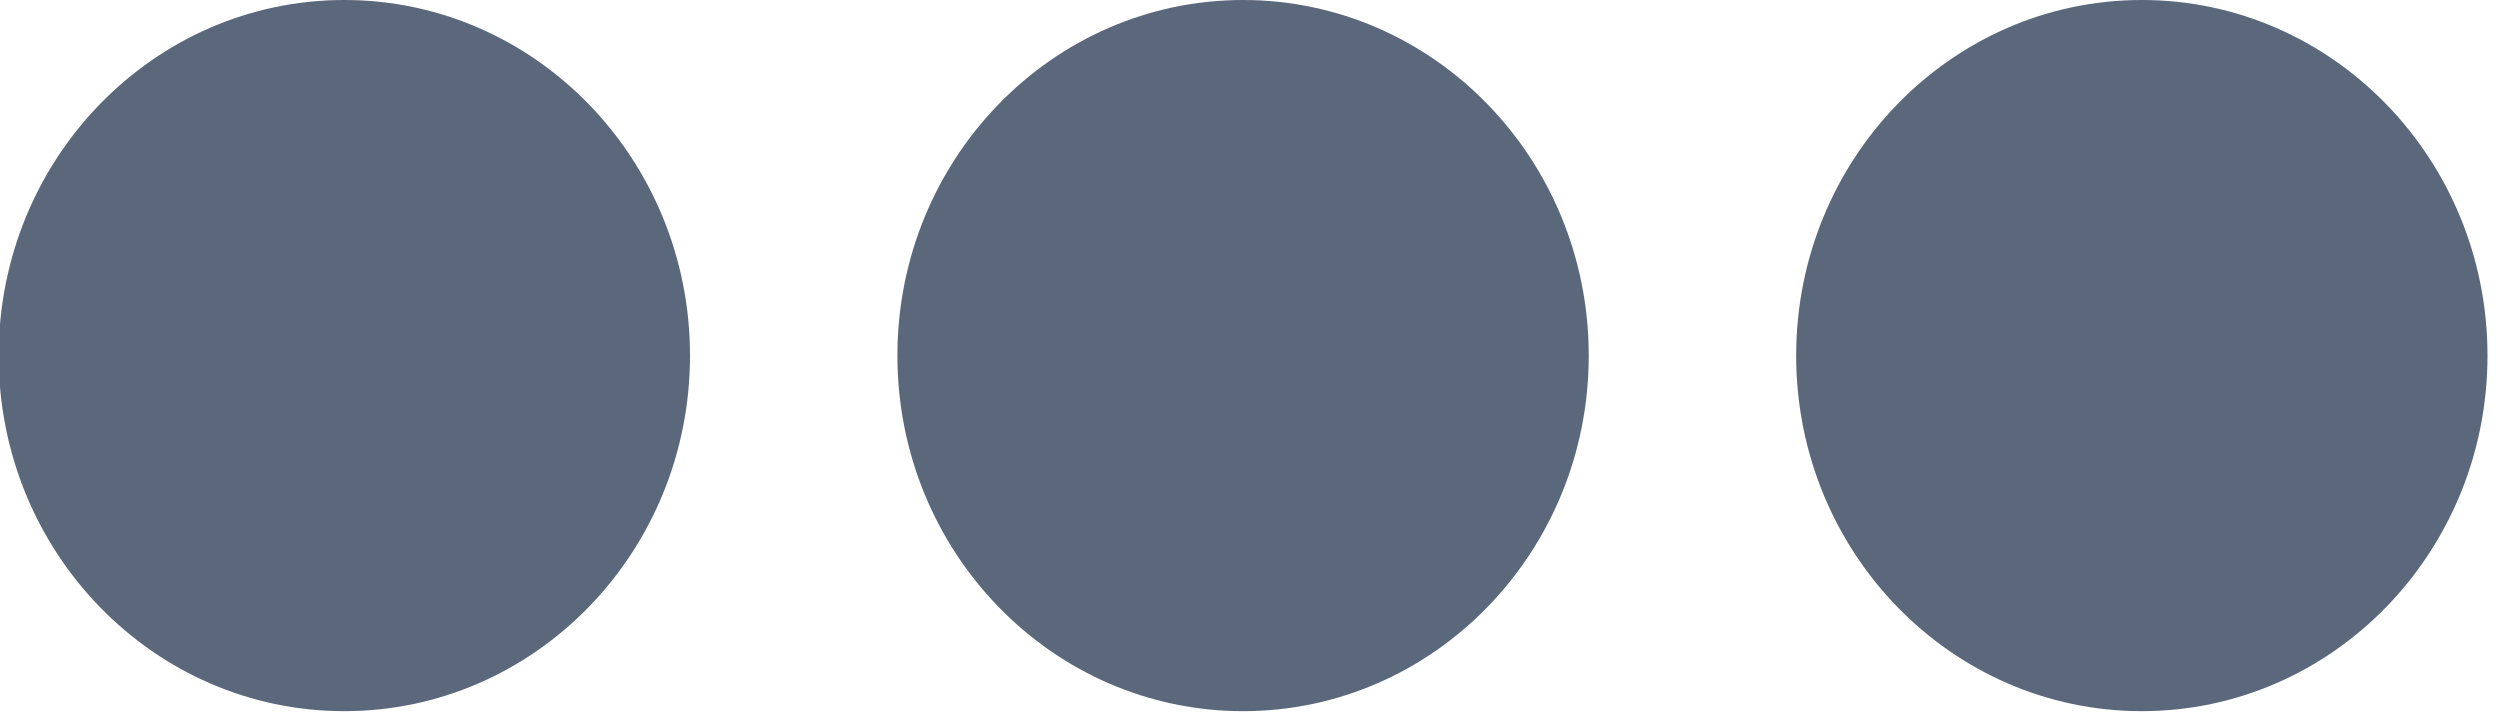
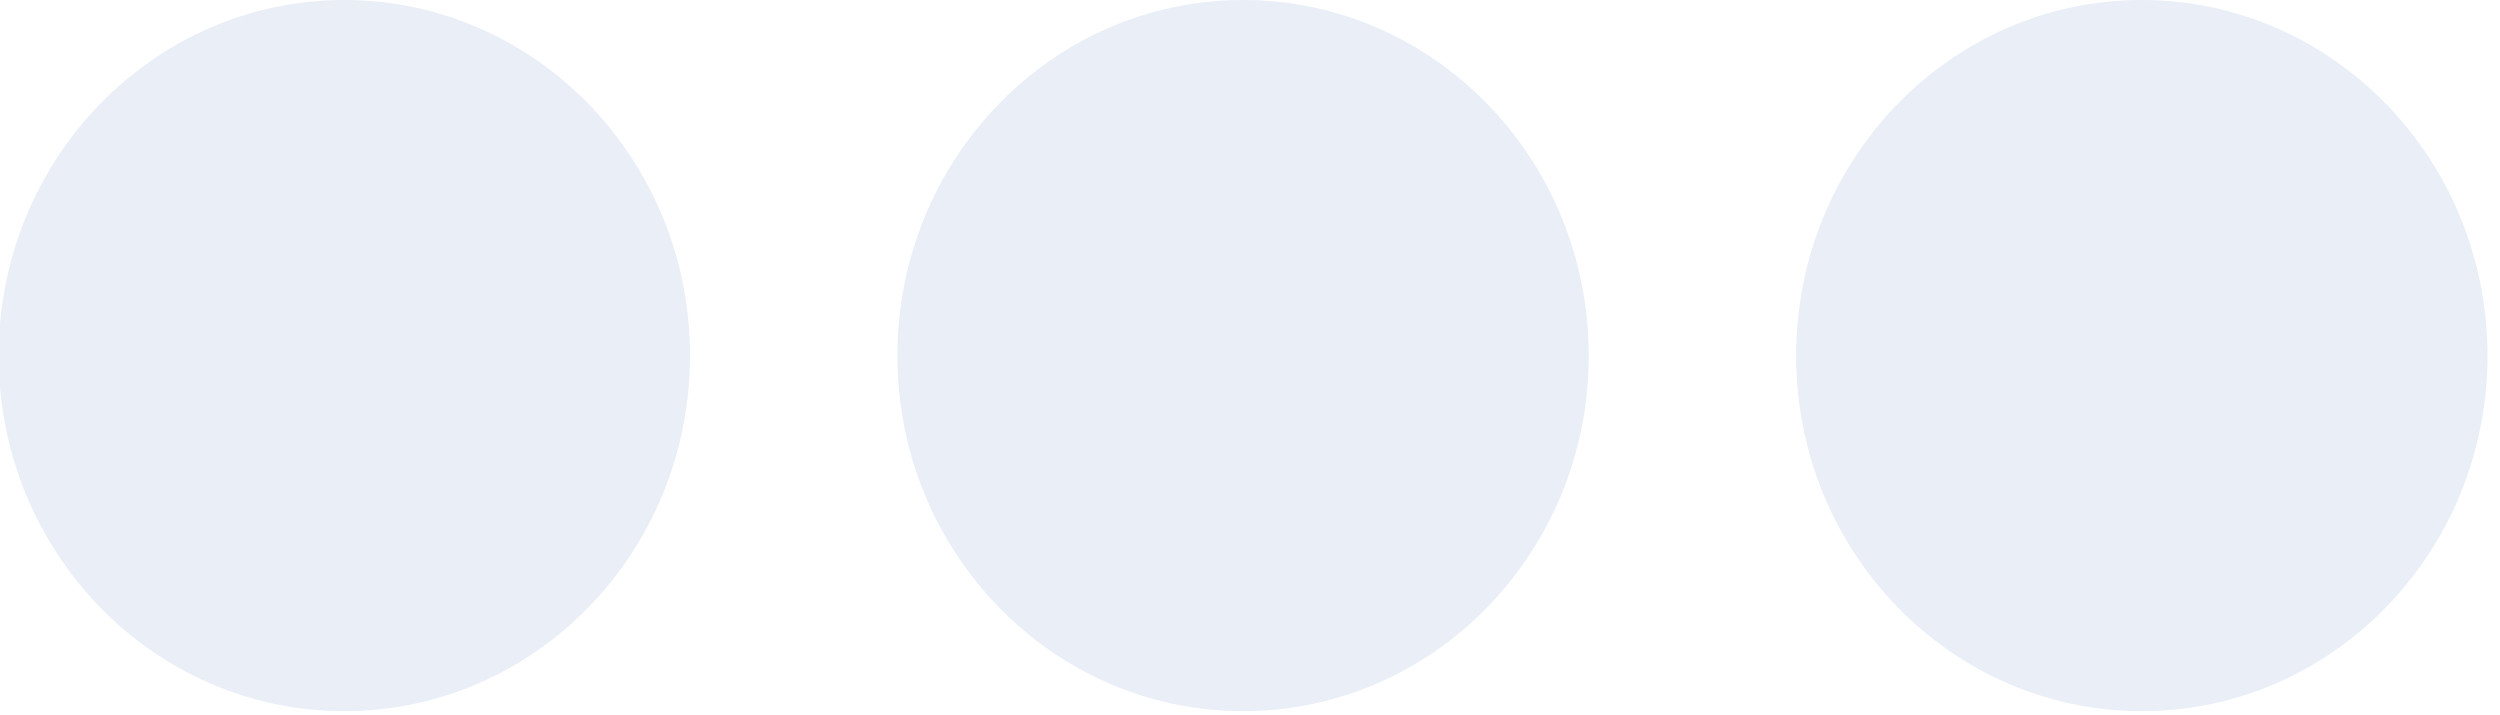
<svg xmlns="http://www.w3.org/2000/svg" width="28" height="8" viewBox="0 0 28 8" fill="none">
-   <path fill-rule="evenodd" clip-rule="evenodd" d="M23.988 0C26.126 0 27.86 1.784 27.86 3.983C27.86 6.182 26.126 7.965 23.988 7.965C21.851 7.965 20.117 6.182 20.117 3.983C20.117 1.784 21.851 0 23.988 0ZM13.922 0C16.06 0 17.794 1.784 17.794 3.983C17.794 6.182 16.06 7.965 13.922 7.965C11.784 7.965 10.051 6.182 10.051 3.983C10.051 1.784 11.784 0 13.922 0ZM3.856 0C5.994 0 7.728 1.784 7.728 3.983C7.728 6.182 5.994 7.965 3.856 7.965C1.717 7.965 -0.015 6.182 -0.015 3.983C-0.015 1.784 1.717 0 3.856 0Z" fill="#5B687C" />
+   <path fill-rule="evenodd" clip-rule="evenodd" d="M23.988 0C26.126 0 27.86 1.784 27.86 3.983C27.86 6.182 26.126 7.965 23.988 7.965C21.851 7.965 20.117 6.182 20.117 3.983C20.117 1.784 21.851 0 23.988 0ZM13.922 0C16.06 0 17.794 1.784 17.794 3.983C17.794 6.182 16.06 7.965 13.922 7.965C11.784 7.965 10.051 6.182 10.051 3.983C10.051 1.784 11.784 0 13.922 0ZM3.856 0C5.994 0 7.728 1.784 7.728 3.983C7.728 6.182 5.994 7.965 3.856 7.965C1.717 7.965 -0.015 6.182 -0.015 3.983C-0.015 1.784 1.717 0 3.856 0Z" fill="#e9eef7" />
</svg>
